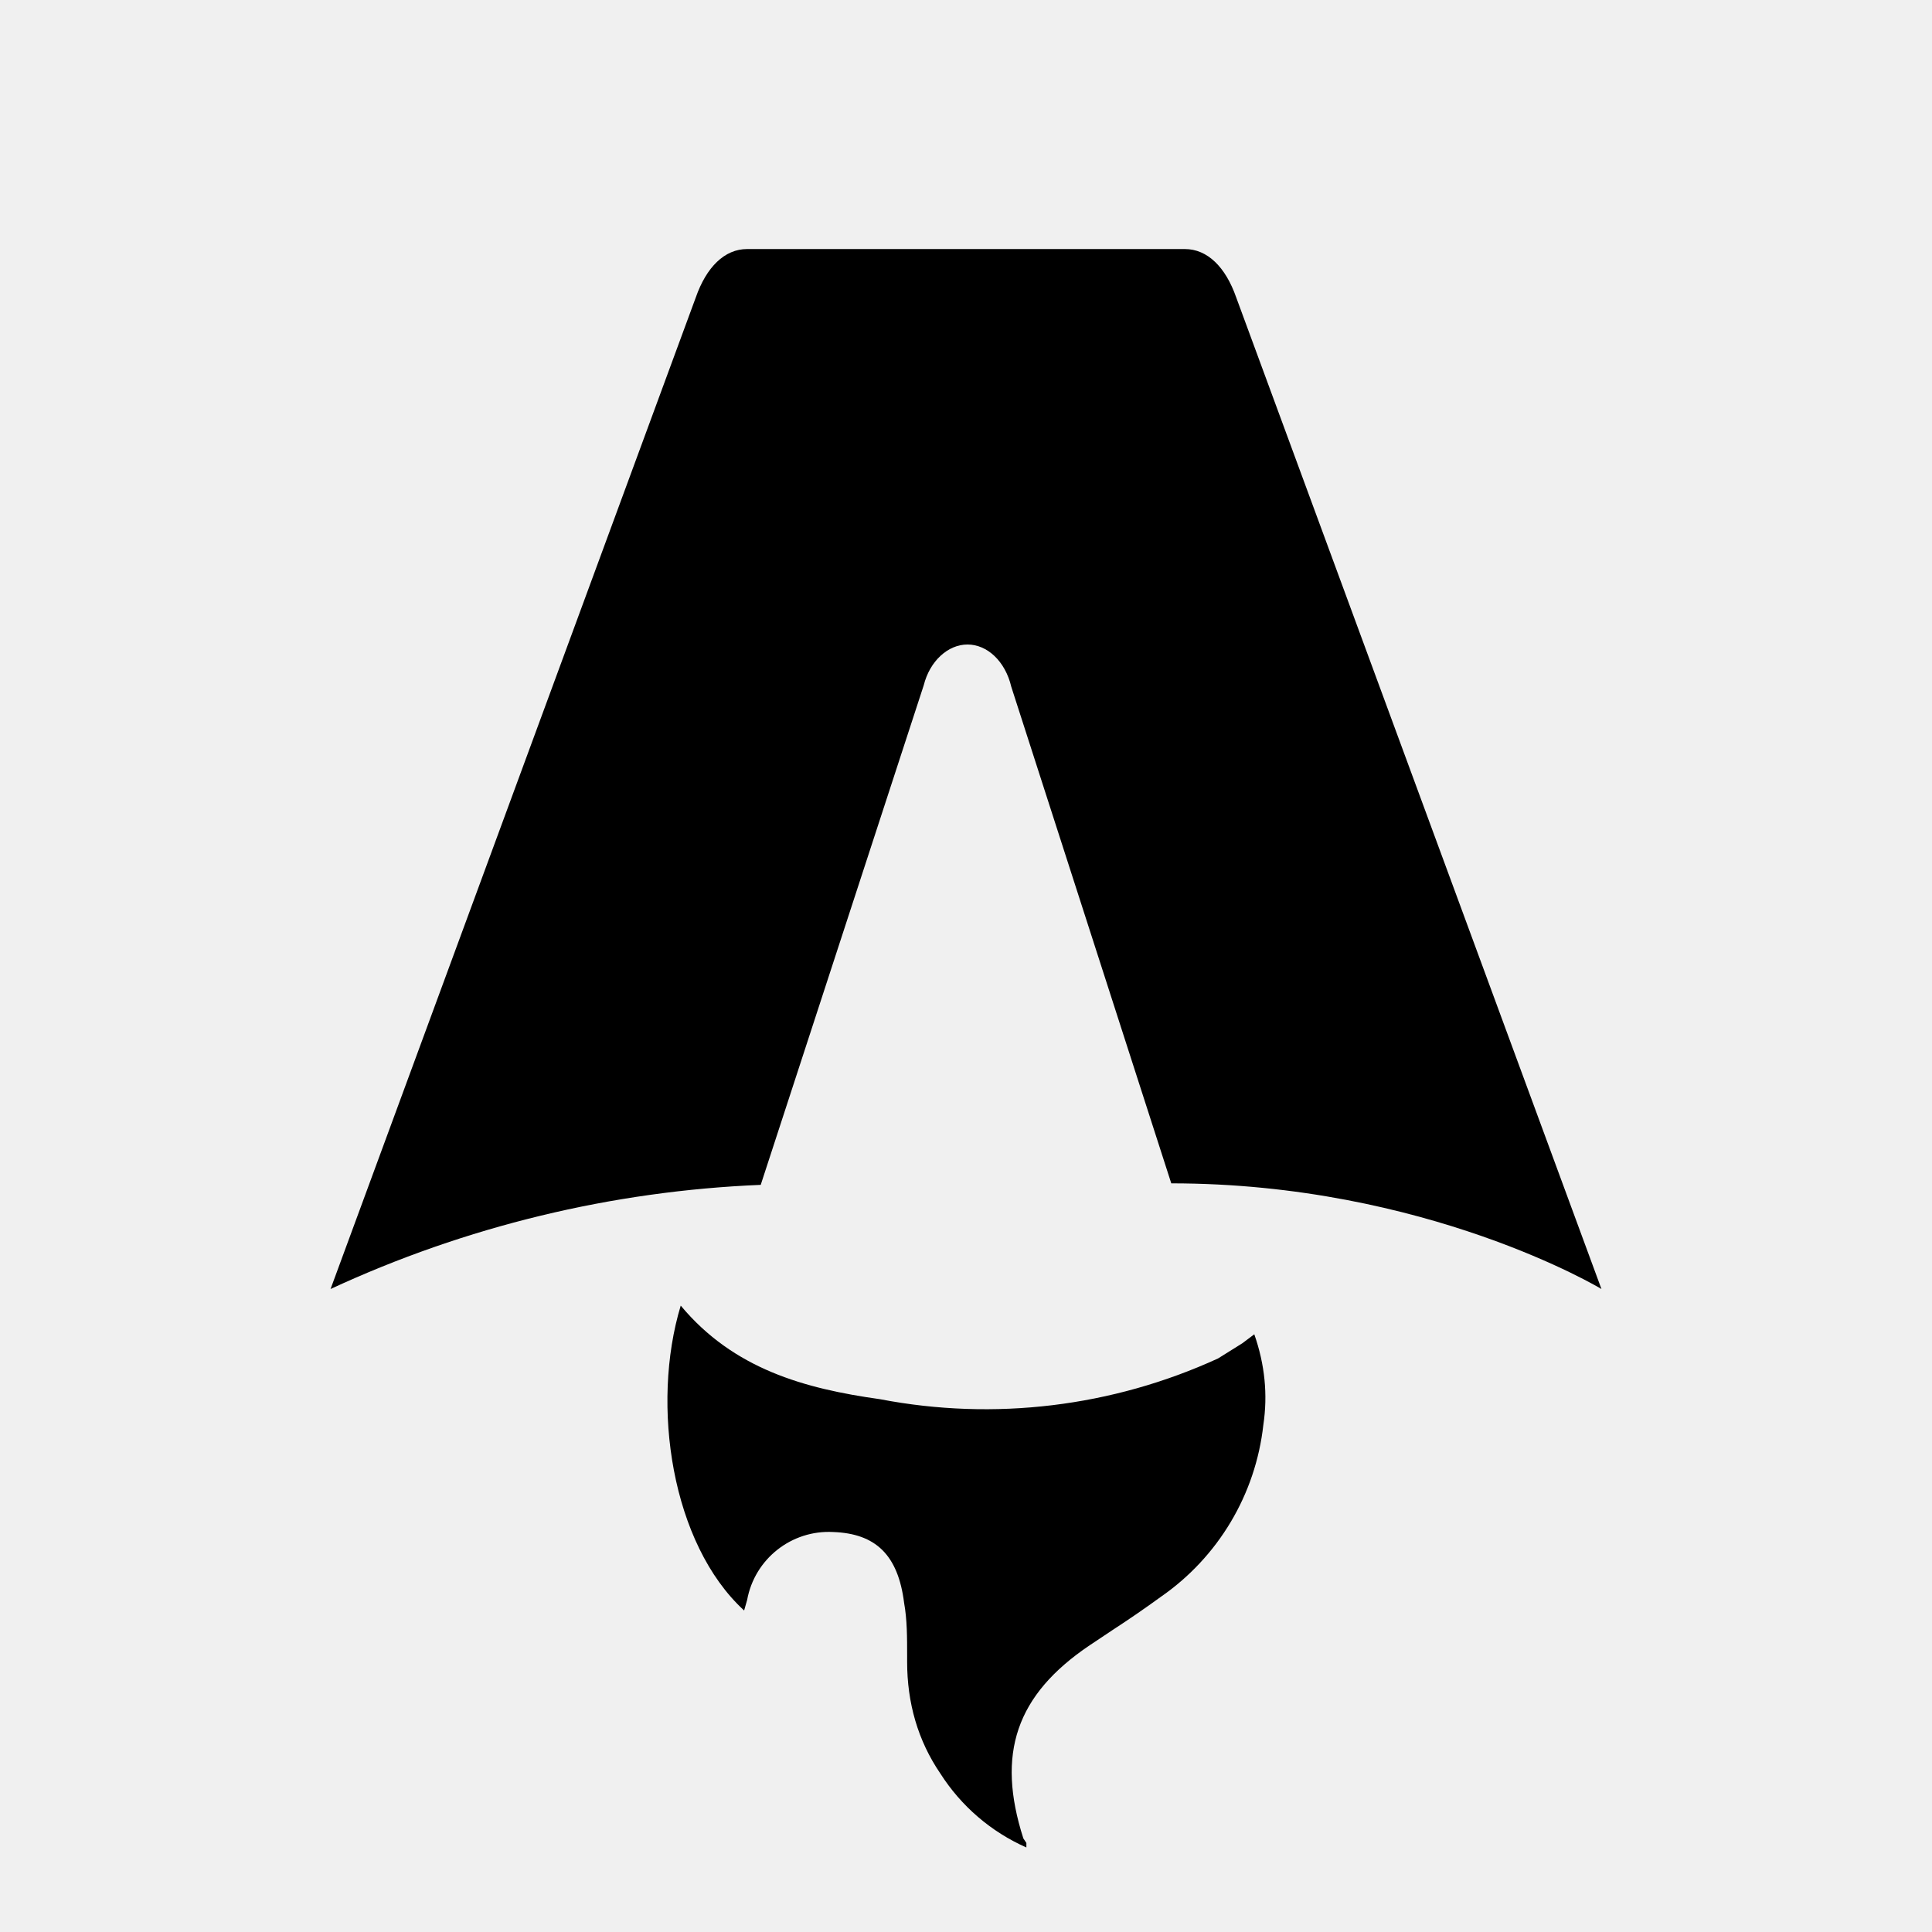
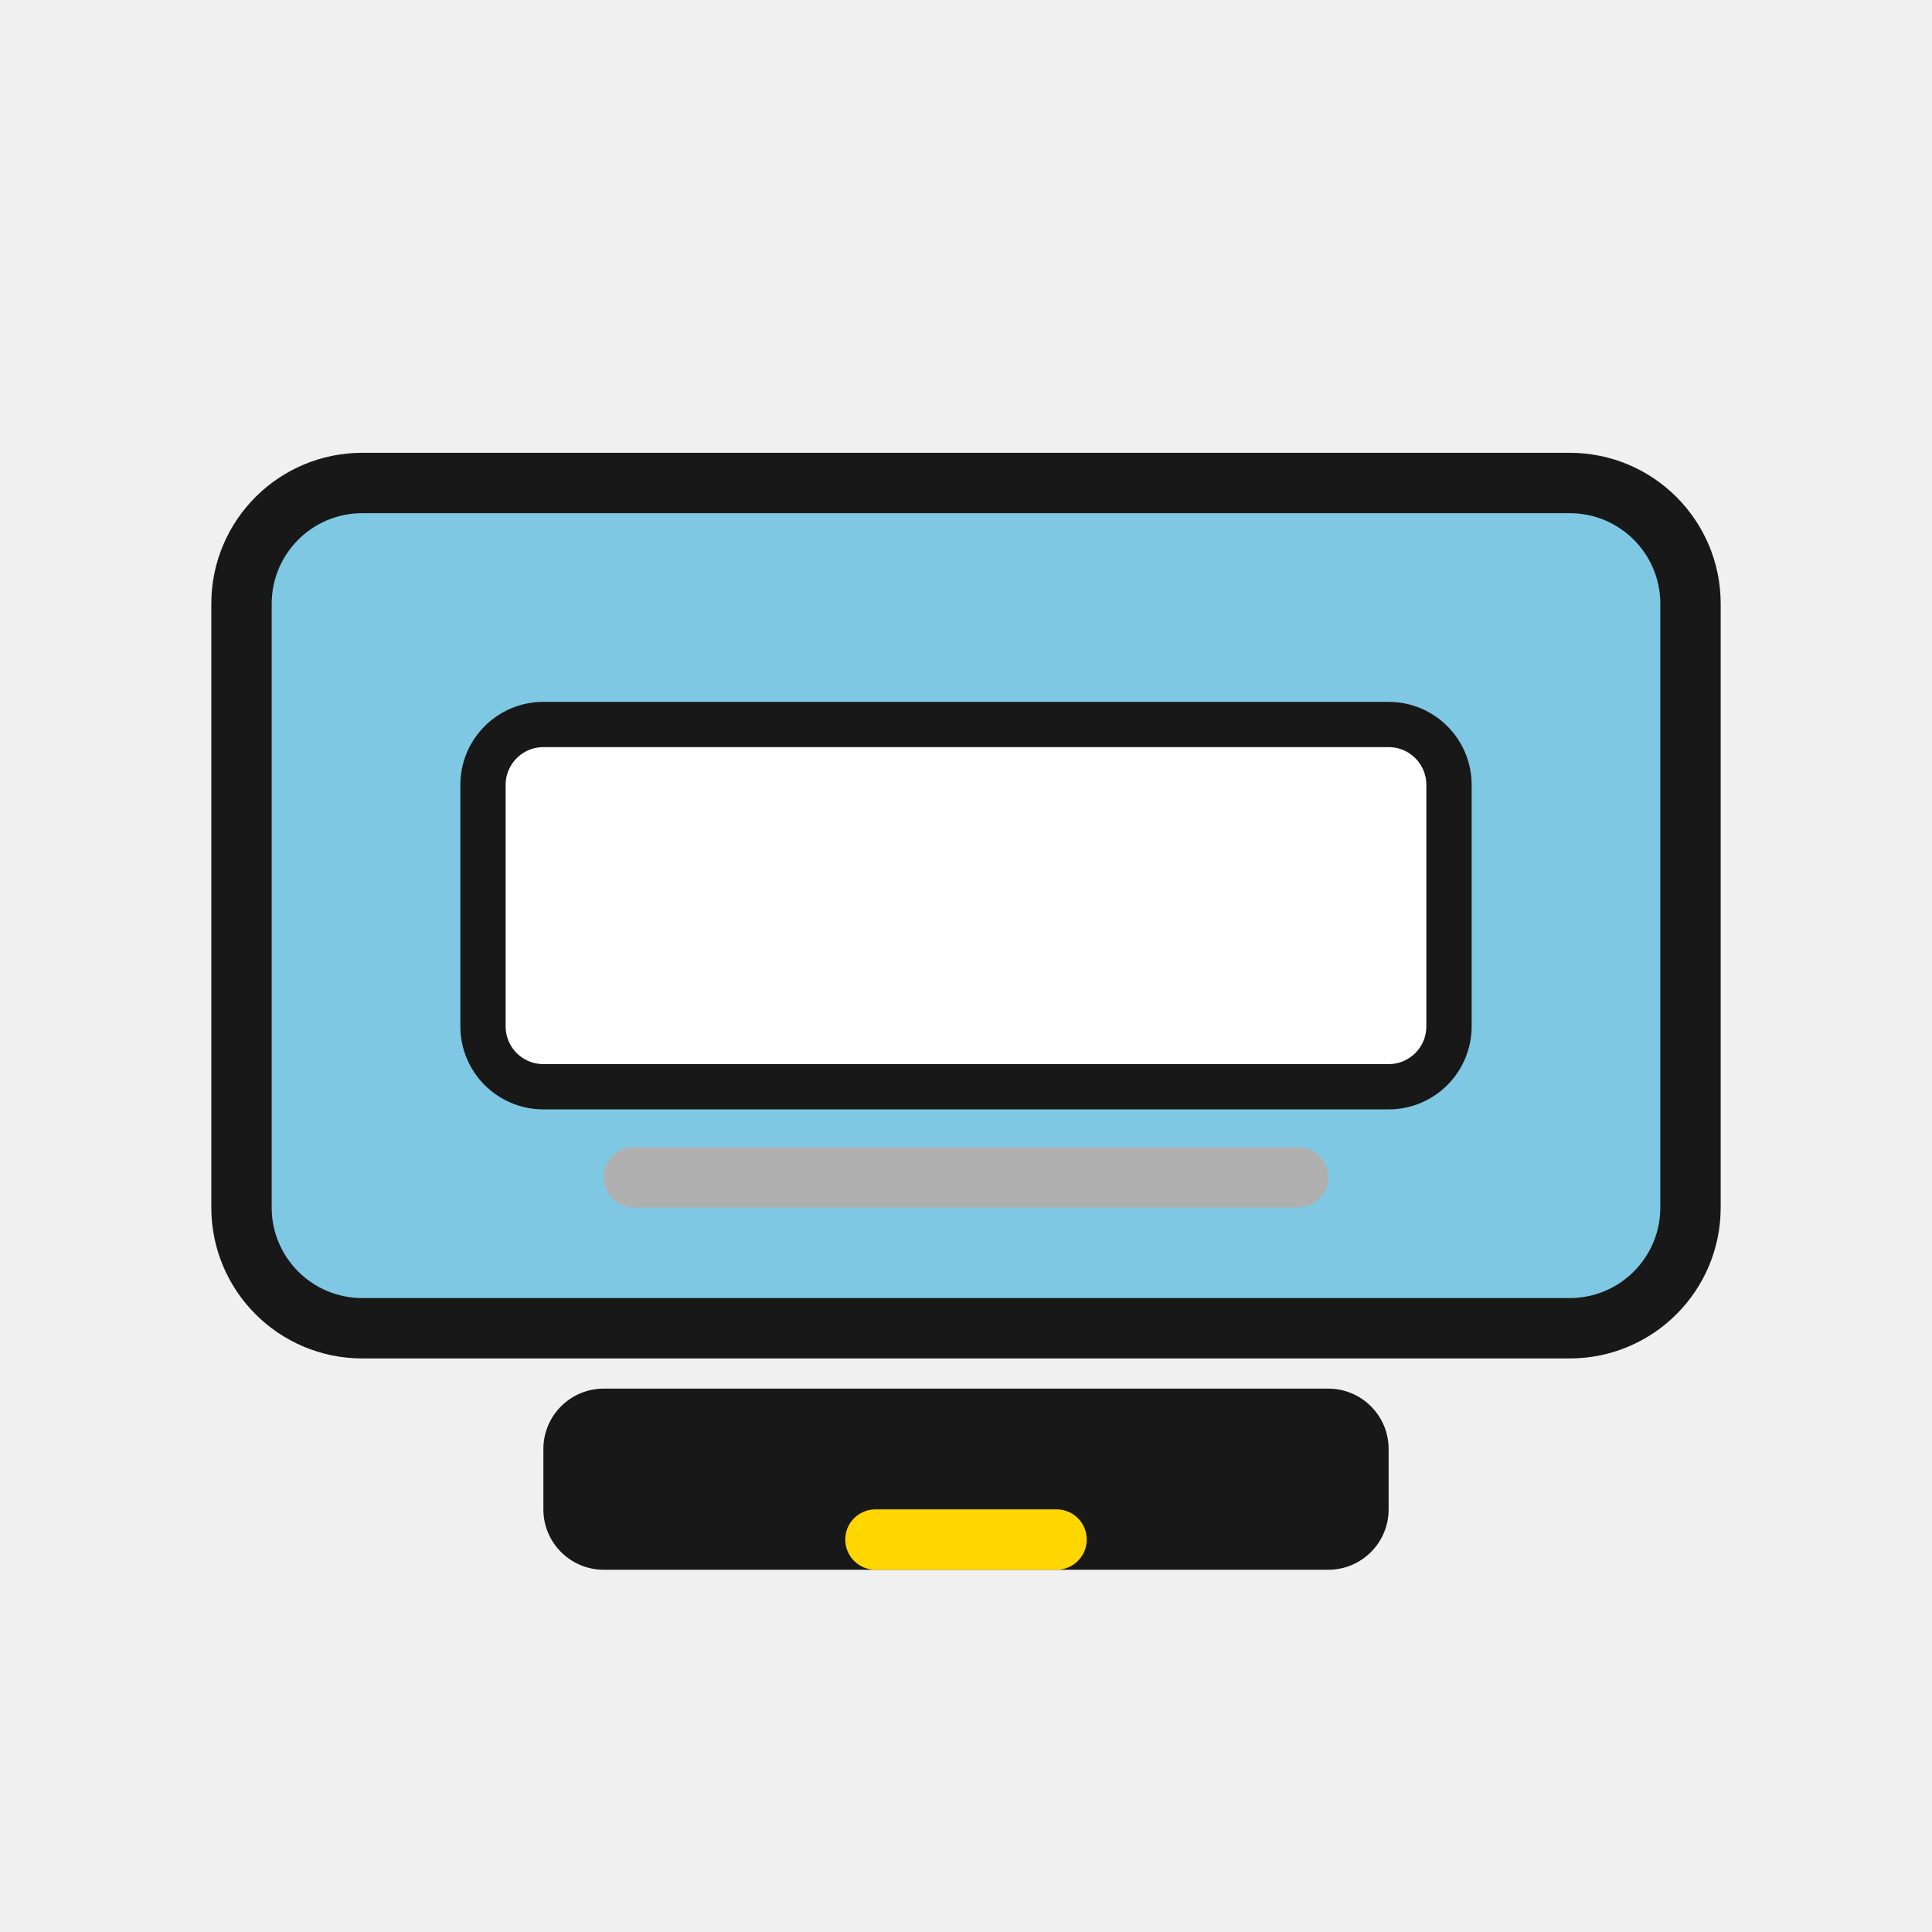
- <svg xmlns="http://www.w3.org/2000/svg" fill="none" viewBox="0 0 128 128">
-   <path d="M50.4 78.5a75.1 75.1 0 0 0-28.5 6.9l24.2-65.7c.7-2 1.9-3.2 3.4-3.2h29c1.5 0 2.7 1.2 3.4 3.2l24.2 65.7s-11.6-7-28.5-7L67 45.5c-.4-1.7-1.6-2.8-2.9-2.8-1.3 0-2.5 1.1-2.9 2.7L50.4 78.5Zm-1.1 28.2Zm-4.2-20.2c-2 6.6-.6 15.8 4.2 20.2a17.5 17.5 0 0 1 .2-.7 5.5 5.5 0 0 1 5.7-4.5c2.8.1 4.3 1.5 4.7 4.7.2 1.1.2 2.3.2 3.5v.4c0 2.7.7 5.2 2.2 7.4a13 13 0 0 0 5.7 4.9v-.3l-.2-.3c-1.8-5.6-.5-9.5 4.4-12.8l1.5-1a73 73 0 0 0 3.2-2.2 16 16 0 0 0 6.8-11.4c.3-2 .1-4-.6-6l-.8.6-1.6 1a37 37 0 0 1-22.4 2.7c-5-.7-9.7-2-13.2-6.2Z" />
-   <style>
-         path { fill: #000; }
-         @media (prefers-color-scheme: dark) {
-             path { fill: #FFF; }
-         }
-     </style>
+ <svg xmlns="http://www.w3.org/2000/svg" viewBox="0 0 64 64">
+   <rect x="8" y="16" width="48" height="28" rx="4" fill="#7EC8E3" stroke="#181818" stroke-width="2" />
+   <rect x="16" y="24" width="32" height="12" rx="2" fill="#fff" stroke="#181818" stroke-width="1.5" />
+   <rect x="20" y="38" width="24" height="2" rx="1" fill="#B0B0B0" />
+   <rect x="18" y="46" width="28" height="6" rx="2" fill="#181818" />
+   <rect x="28" y="50" width="8" height="2" rx="1" fill="#FFD600" />
</svg>
